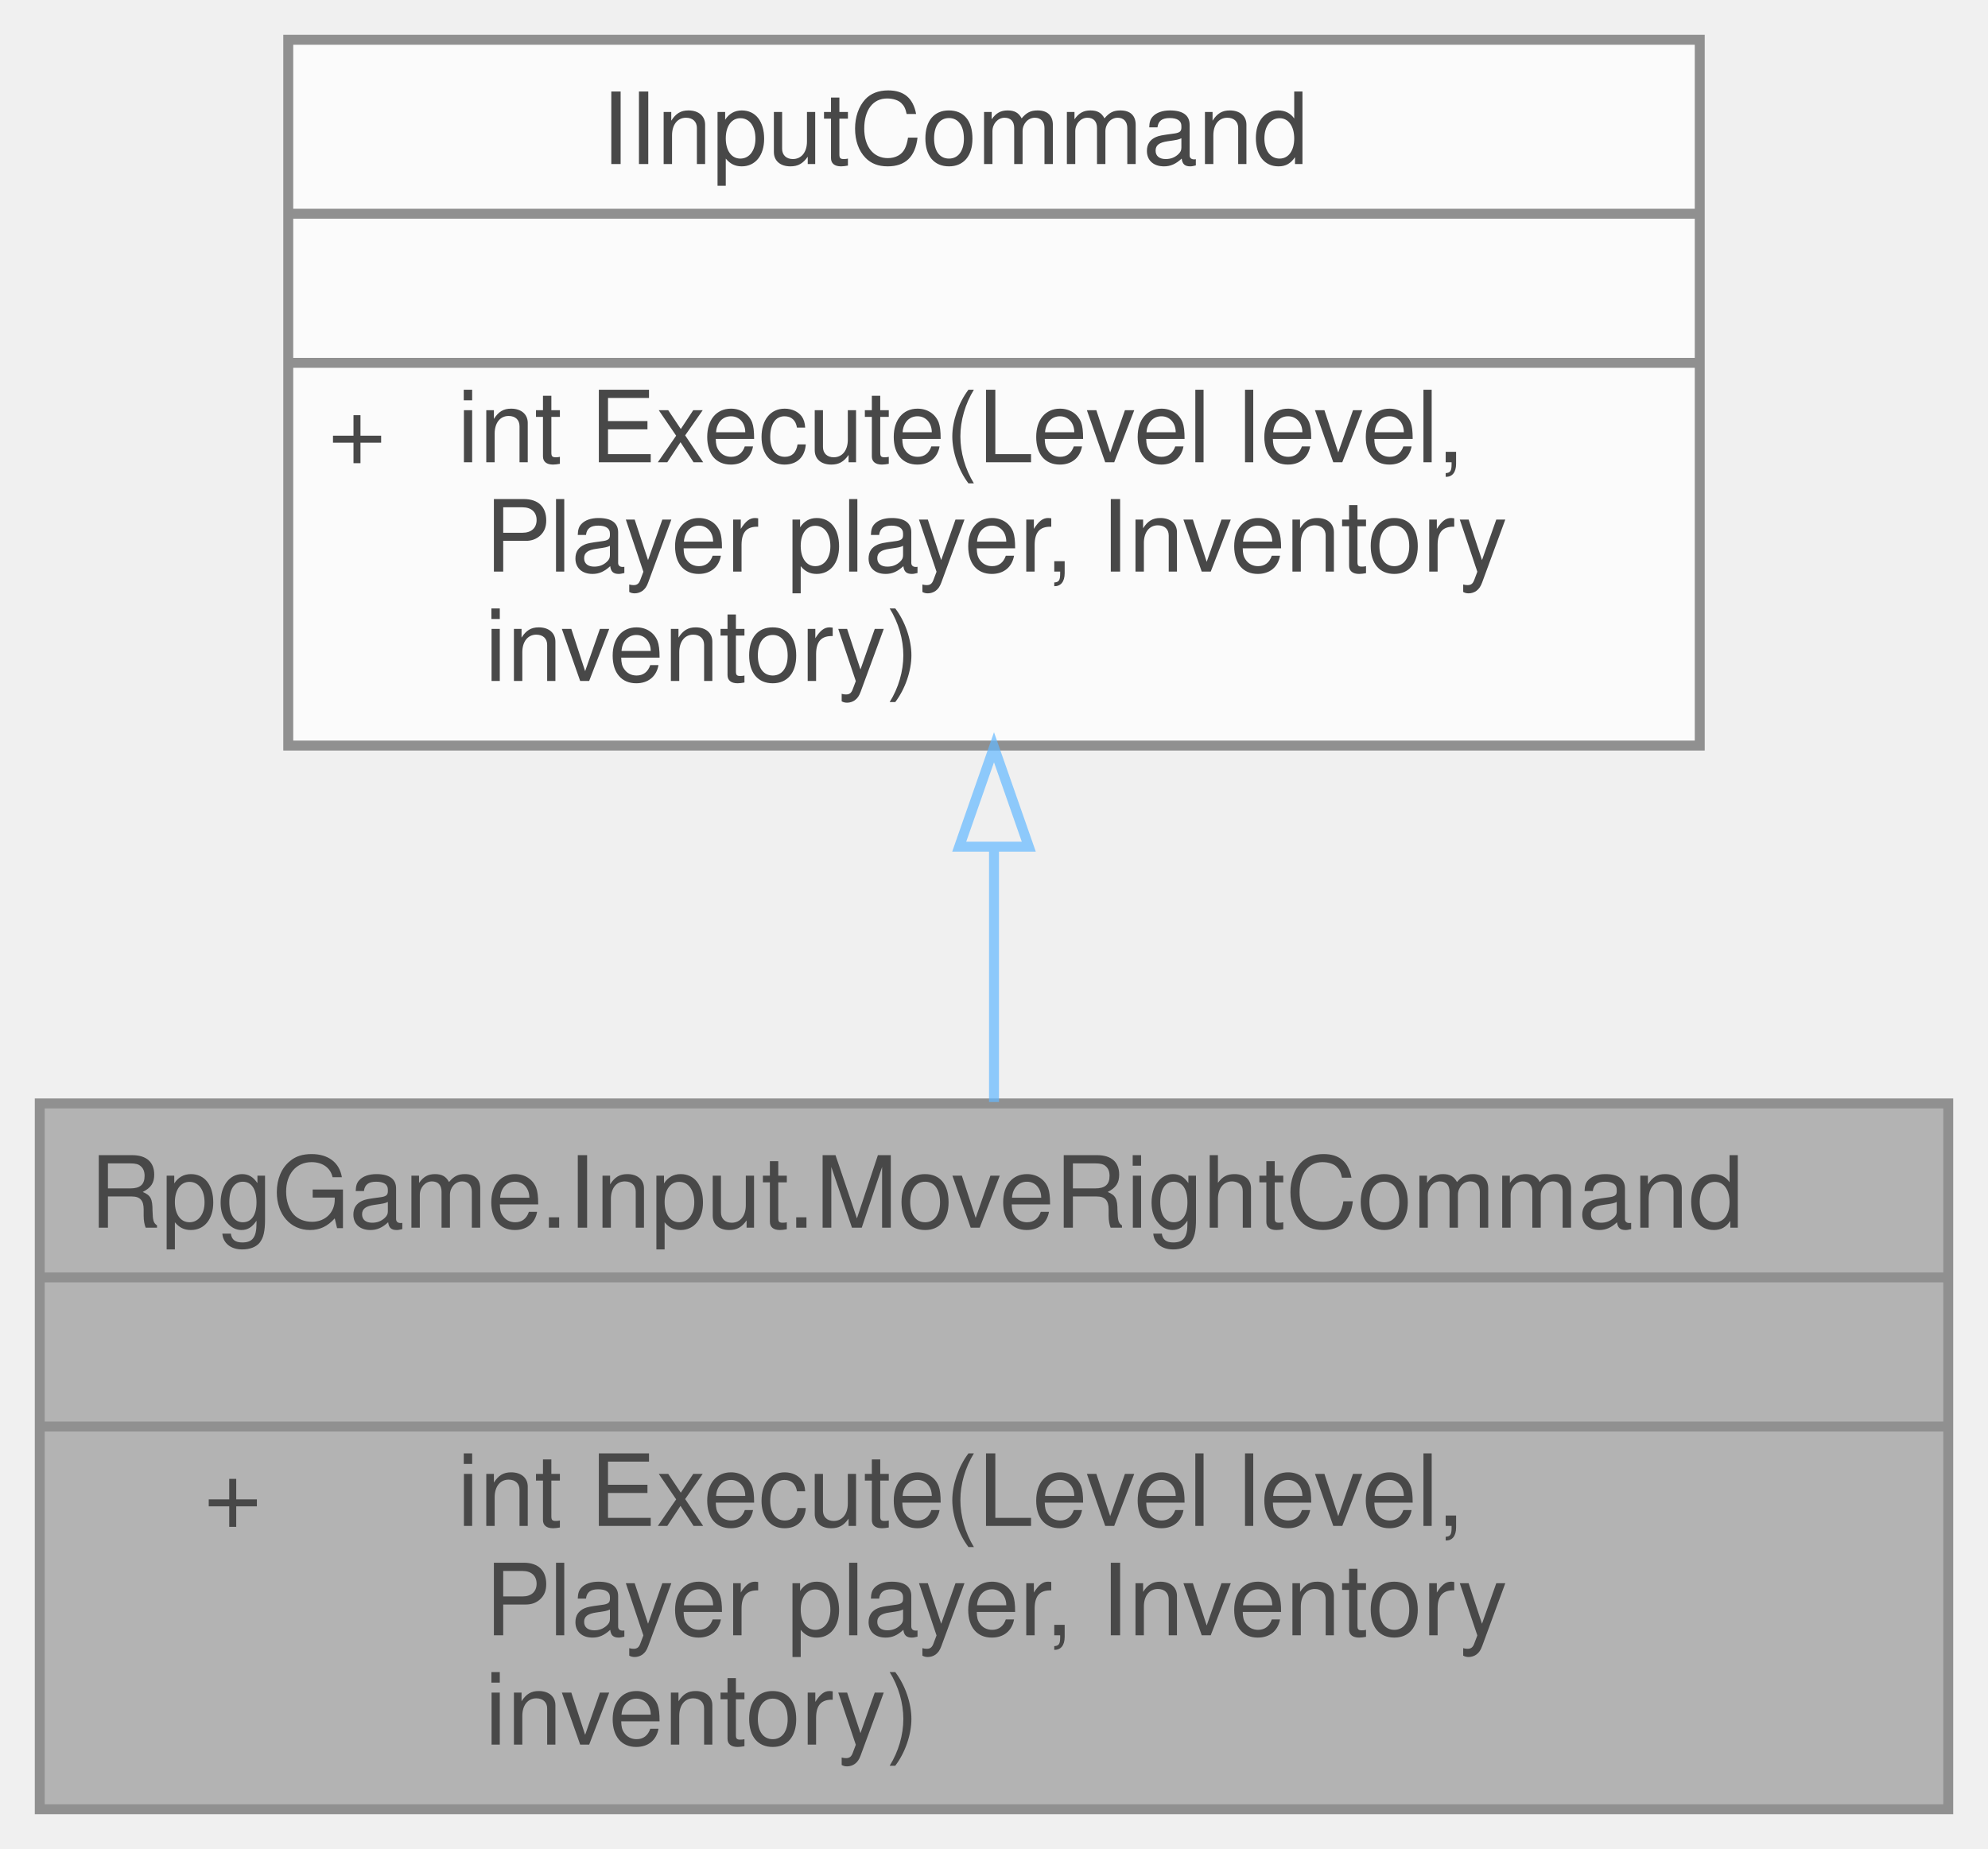
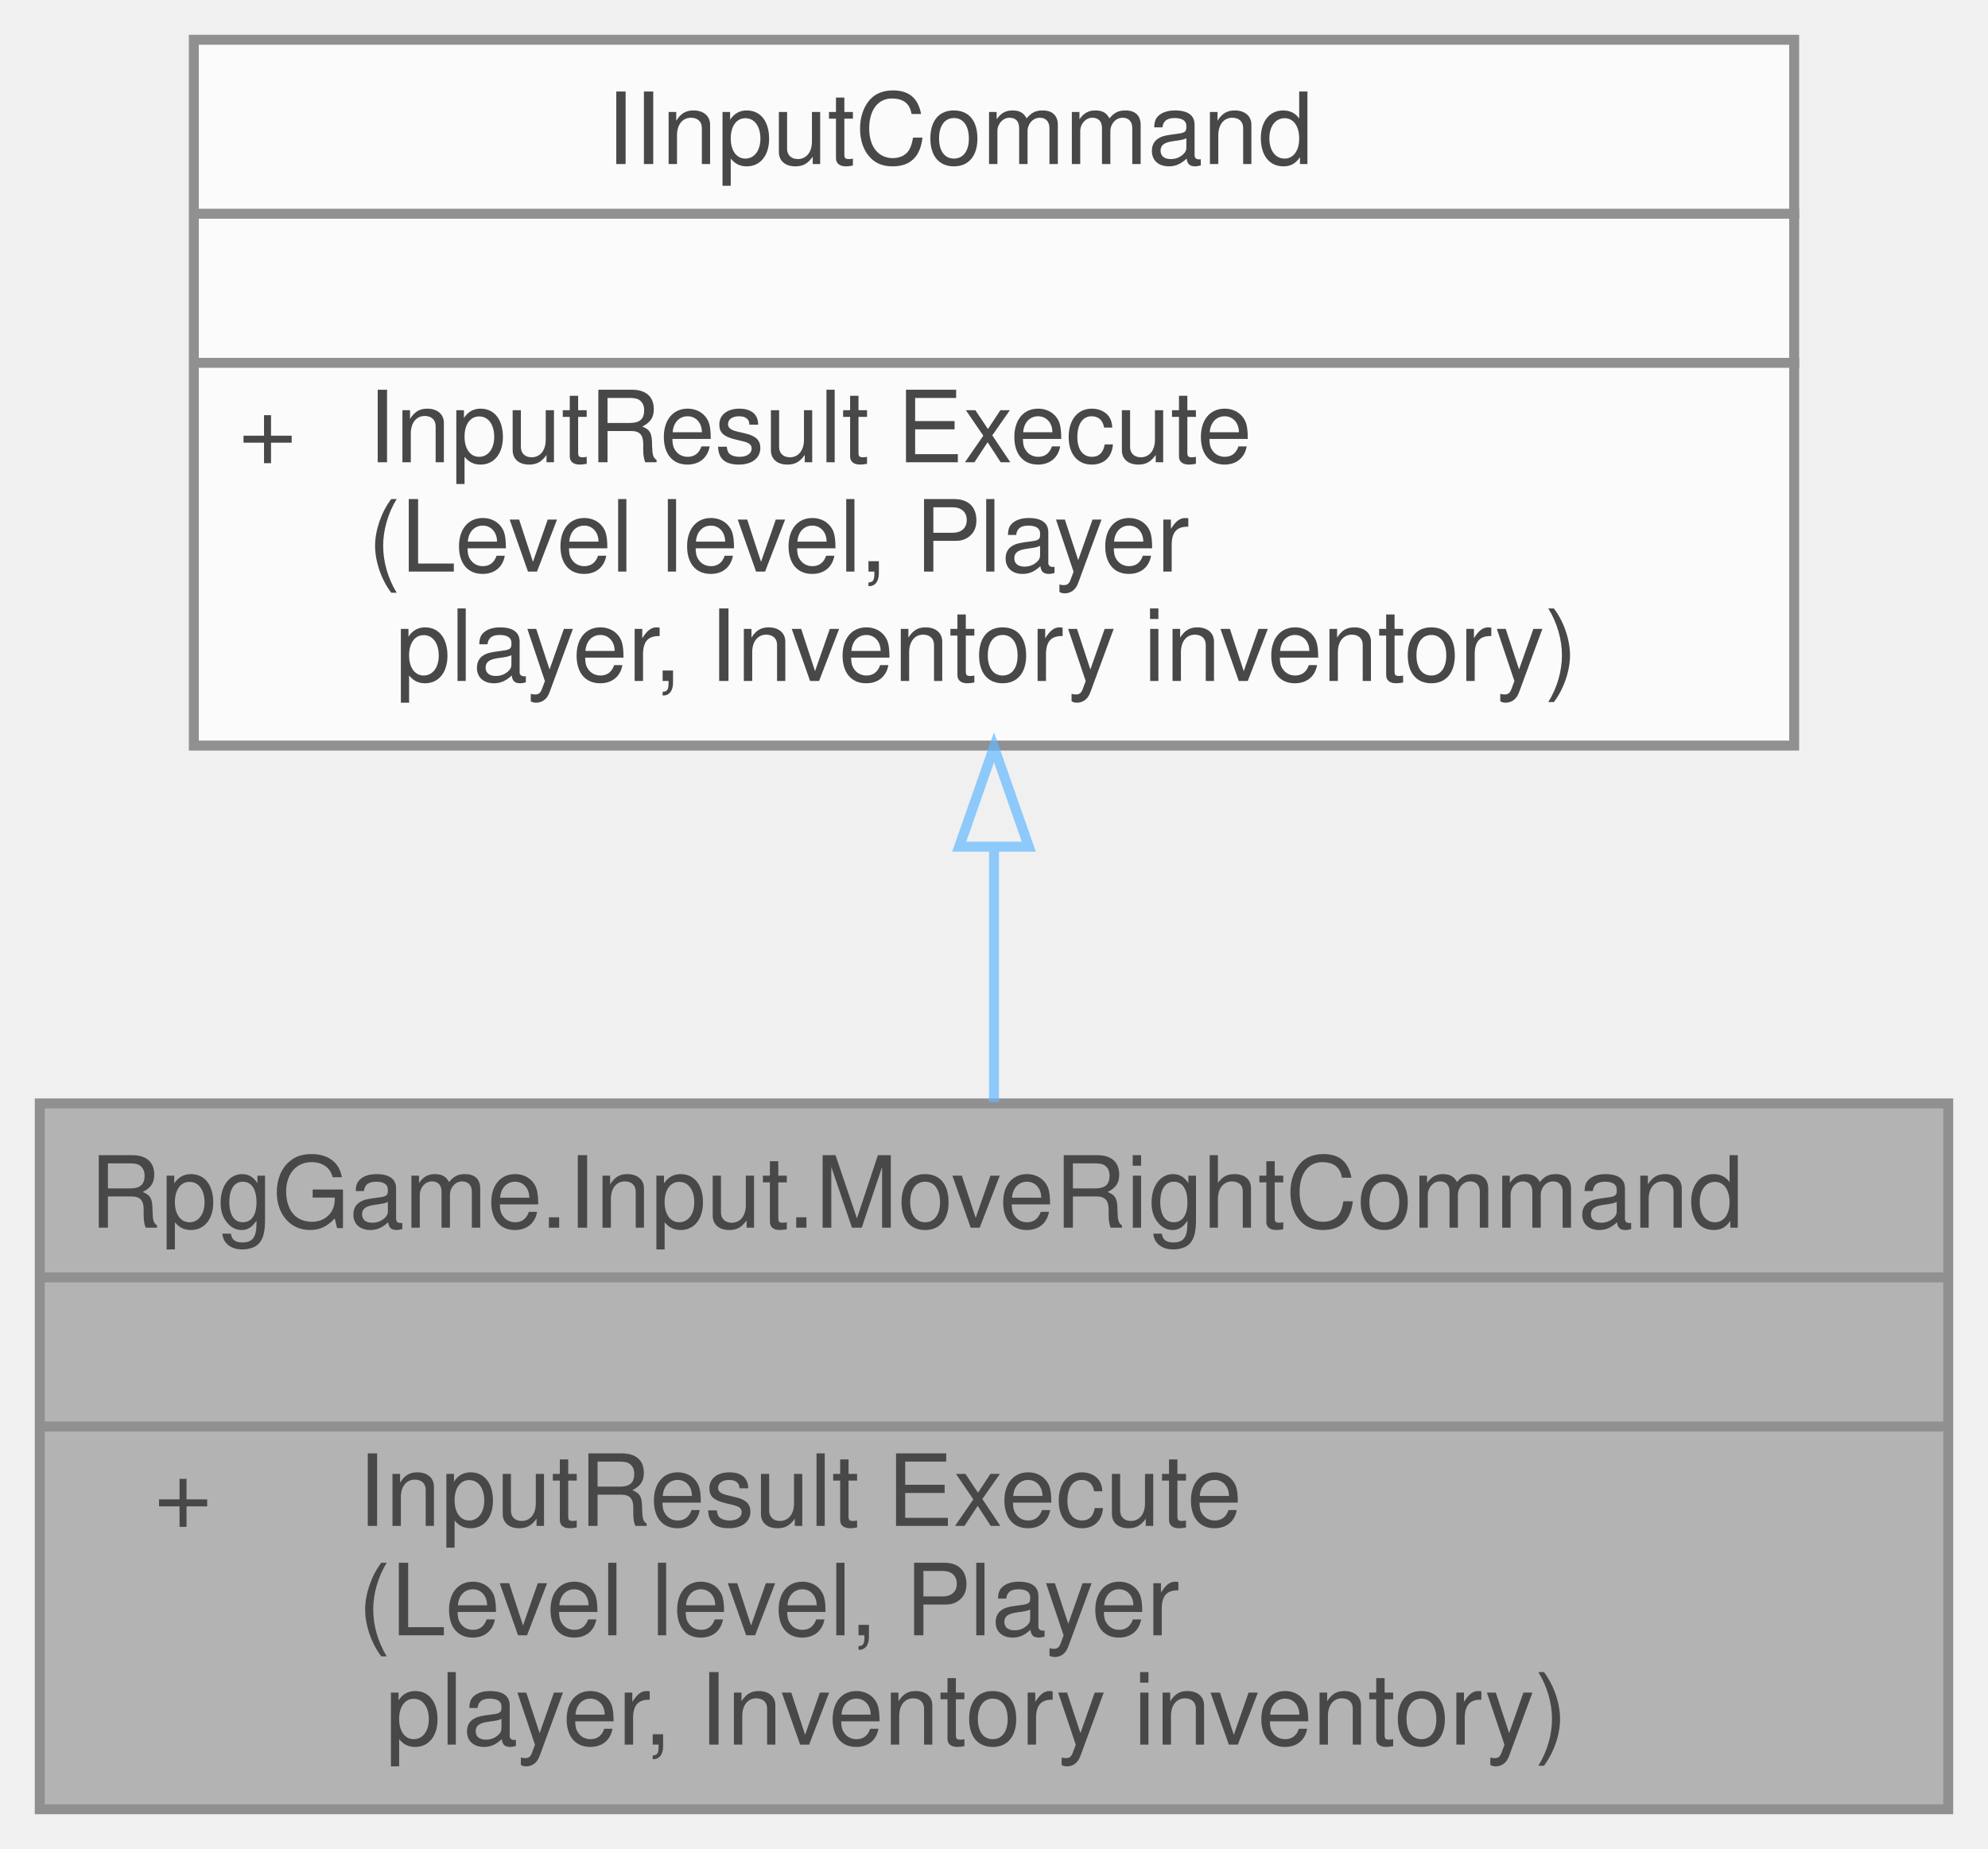
<svg xmlns="http://www.w3.org/2000/svg" xmlns:xlink="http://www.w3.org/1999/xlink" width="200pt" height="186pt" viewBox="0.00 0.00 200.00 186.00">
  <svg id="main" version="1.1" xml:space="preserve">
    <style type="text/css">
.node, .edge {opacity: 0.7;}
.node.selected, .edge.selected {opacity: 1;}
.edge:hover path { stroke: red; }
.edge:hover polygon { stroke: red; fill: red; }
</style>
    <svg id="graph" class="graph">
      <g id="graph0" class="graph" transform="scale(1 1) rotate(0) translate(4 182)">
        <g id="Node000001" class="node">
          <g id="a_Node000001">
            <a xlink:title="Moves the player one tile right (east) on the level.">
              <polygon fill="#999999" stroke="transparent" points="192,-71 0,-71 0,0 192,0 192,-71" />
              <text text-anchor="start" x="5" y="-58.5" font-family="Helvetica,sans-Serif" font-size="10.00">RpgGame.Input.MoveRightCommand</text>
              <text text-anchor="start" x="94" y="-43.5" font-family="Helvetica,sans-Serif" font-size="10.00"> </text>
-               <text text-anchor="start" x="16.5" y="-28.5" font-family="Helvetica,sans-Serif" font-size="10.00">+</text>
-               <text text-anchor="start" x="42" y="-28.5" font-family="Helvetica,sans-Serif" font-size="10.00">int Execute(Level level,</text>
-               <text text-anchor="start" x="42" y="-17.5" font-family="Helvetica,sans-Serif" font-size="10.00"> Player player, Inventory</text>
-               <text text-anchor="start" x="42" y="-6.5" font-family="Helvetica,sans-Serif" font-size="10.00"> inventory)</text>
+               <text text-anchor="start" x="11.5" y="-28.5" font-family="Helvetica,sans-Serif" font-size="10.00">+</text>
+               <text text-anchor="start" x="32" y="-28.5" font-family="Helvetica,sans-Serif" font-size="10.00">InputResult Execute</text>
+               <text text-anchor="start" x="32" y="-17.5" font-family="Helvetica,sans-Serif" font-size="10.00">(Level level, Player</text>
+               <text text-anchor="start" x="32" y="-6.5" font-family="Helvetica,sans-Serif" font-size="10.00"> player, Inventory inventory)</text>
              <polygon fill="#666666" stroke="#666666" points="0,-53.5 0,-53.5 192,-53.5 192,-53.5 0,-53.5" />
              <polygon fill="#666666" stroke="#666666" points="0,-38.5 0,-38.5 192,-38.5 192,-38.5 0,-38.5" />
              <polygon fill="none" stroke="#666666" points="0,0 0,-71 192,-71 192,0 0,0" />
            </a>
          </g>
        </g>
        <g id="Node000002" class="node">
          <g id="a_Node000002">
            <a xlink:href="interfaceRpgGame_1_1Input_1_1IInputCommand.html" target="_top" xlink:title="Represents a user input command that manipulates the game state (level, player, inventory) and return...">
-               <polygon fill="white" stroke="transparent" points="167,-178 25,-178 25,-107 167,-107 167,-178" />
-               <text text-anchor="start" x="56.5" y="-165.5" font-family="Helvetica,sans-Serif" font-size="10.00">IInputCommand</text>
-               <text text-anchor="start" x="94" y="-150.5" font-family="Helvetica,sans-Serif" font-size="10.00"> </text>
-               <text text-anchor="start" x="29" y="-135.5" font-family="Helvetica,sans-Serif" font-size="10.00">+</text>
-               <text text-anchor="start" x="42" y="-135.5" font-family="Helvetica,sans-Serif" font-size="10.00">int Execute(Level level,</text>
-               <text text-anchor="start" x="42" y="-124.5" font-family="Helvetica,sans-Serif" font-size="10.00"> Player player, Inventory</text>
-               <text text-anchor="start" x="42" y="-113.5" font-family="Helvetica,sans-Serif" font-size="10.00"> inventory)</text>
-               <polygon fill="#666666" stroke="#666666" points="25,-160.5 25,-160.5 167,-160.5 167,-160.5 25,-160.5" />
-               <polygon fill="#666666" stroke="#666666" points="25,-145.5 25,-145.5 167,-145.5 167,-145.5 25,-145.5" />
-               <polygon fill="none" stroke="#666666" points="25,-107 25,-178 167,-178 167,-107 25,-107" />
+               <polygon fill="white" stroke="transparent" points="176.5,-178 15.5,-178 15.5,-107 176.5,-107 176.5,-178" />
+               <text text-anchor="start" x="57" y="-165.5" font-family="Helvetica,sans-Serif" font-size="10.00">IInputCommand</text>
+               <text text-anchor="start" x="94.5" y="-150.5" font-family="Helvetica,sans-Serif" font-size="10.00"> </text>
+               <text text-anchor="start" x="20" y="-135.5" font-family="Helvetica,sans-Serif" font-size="10.00">+</text>
+               <text text-anchor="start" x="33" y="-135.5" font-family="Helvetica,sans-Serif" font-size="10.00">InputResult Execute</text>
+               <text text-anchor="start" x="33" y="-124.5" font-family="Helvetica,sans-Serif" font-size="10.00">(Level level, Player</text>
+               <text text-anchor="start" x="33" y="-113.5" font-family="Helvetica,sans-Serif" font-size="10.00"> player, Inventory inventory)</text>
+               <polygon fill="#666666" stroke="#666666" points="16,-160.5 16,-160.5 177,-160.5 177,-160.5 16,-160.5" />
+               <polygon fill="#666666" stroke="#666666" points="16,-145.5 16,-145.5 177,-145.5 177,-145.5 16,-145.5" />
+               <polygon fill="none" stroke="#666666" points="15.5,-107 15.5,-178 176.5,-178 176.5,-107 15.5,-107" />
            </a>
          </g>
        </g>
        <g id="edge1_Node000001_Node000002" class="edge">
          <g id="a_edge1_Node000001_Node000002">
            <a xlink:title=" ">
              <path fill="none" stroke="#63b8ff" d="M96,-96.62C96,-88.09 96,-79.29 96,-71.14" />
              <polygon fill="none" stroke="#63b8ff" points="92.5,-96.83 96,-106.83 99.5,-96.83 92.5,-96.83" />
            </a>
          </g>
        </g>
      </g>
    </svg>
  </svg>
  <style type="text/css">

[data-mouse-over-selected='false'] { opacity: 0.7; }
[data-mouse-over-selected='true']  { opacity: 1.0; }

</style>
</svg>
